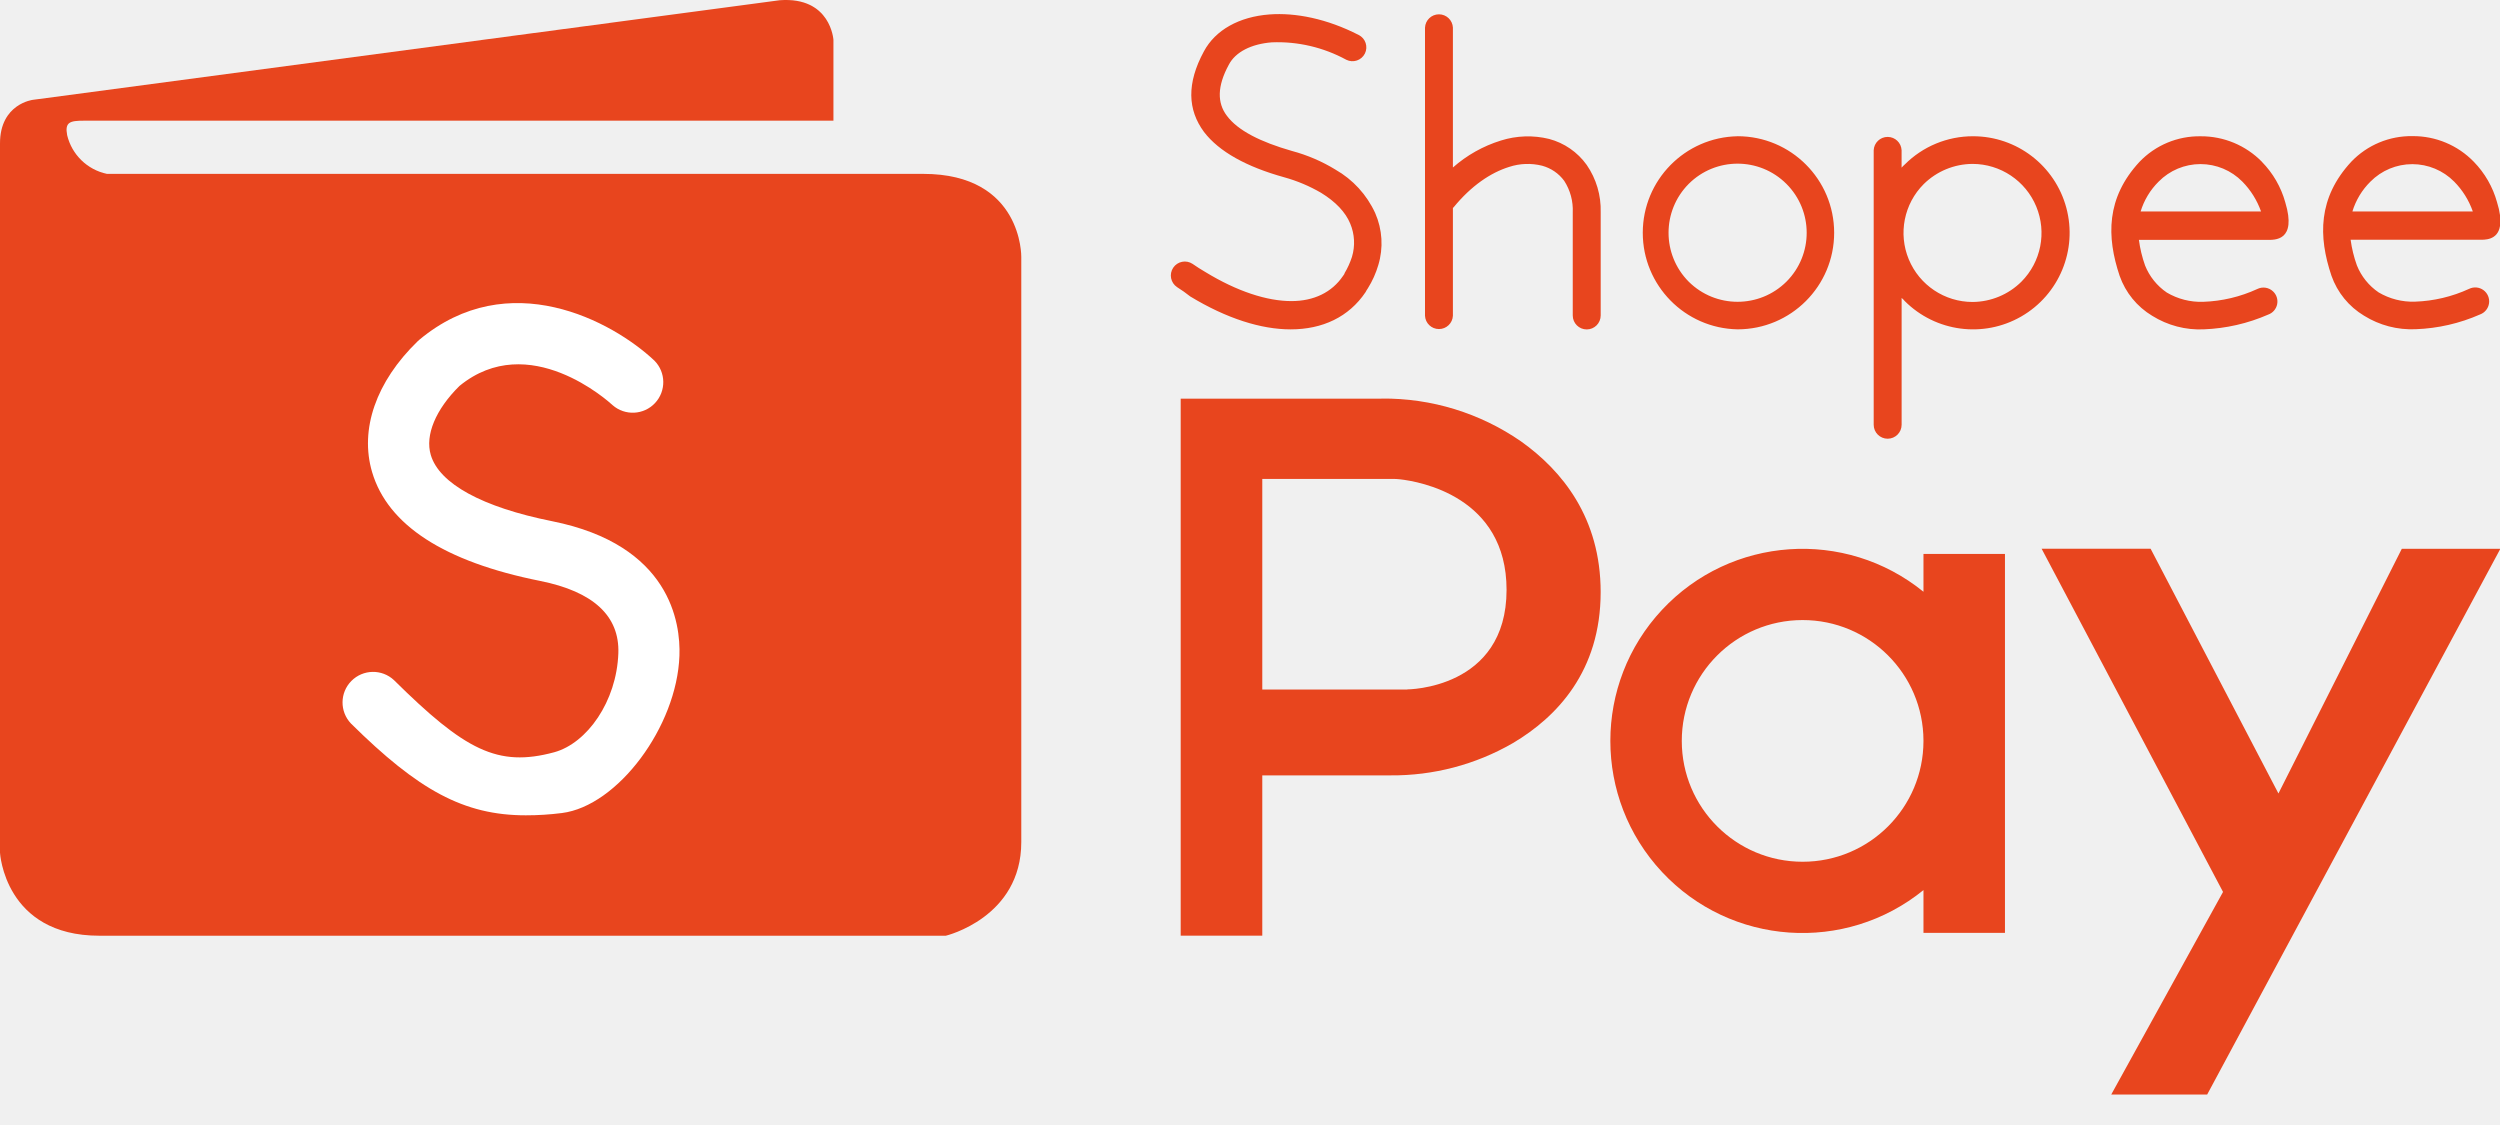
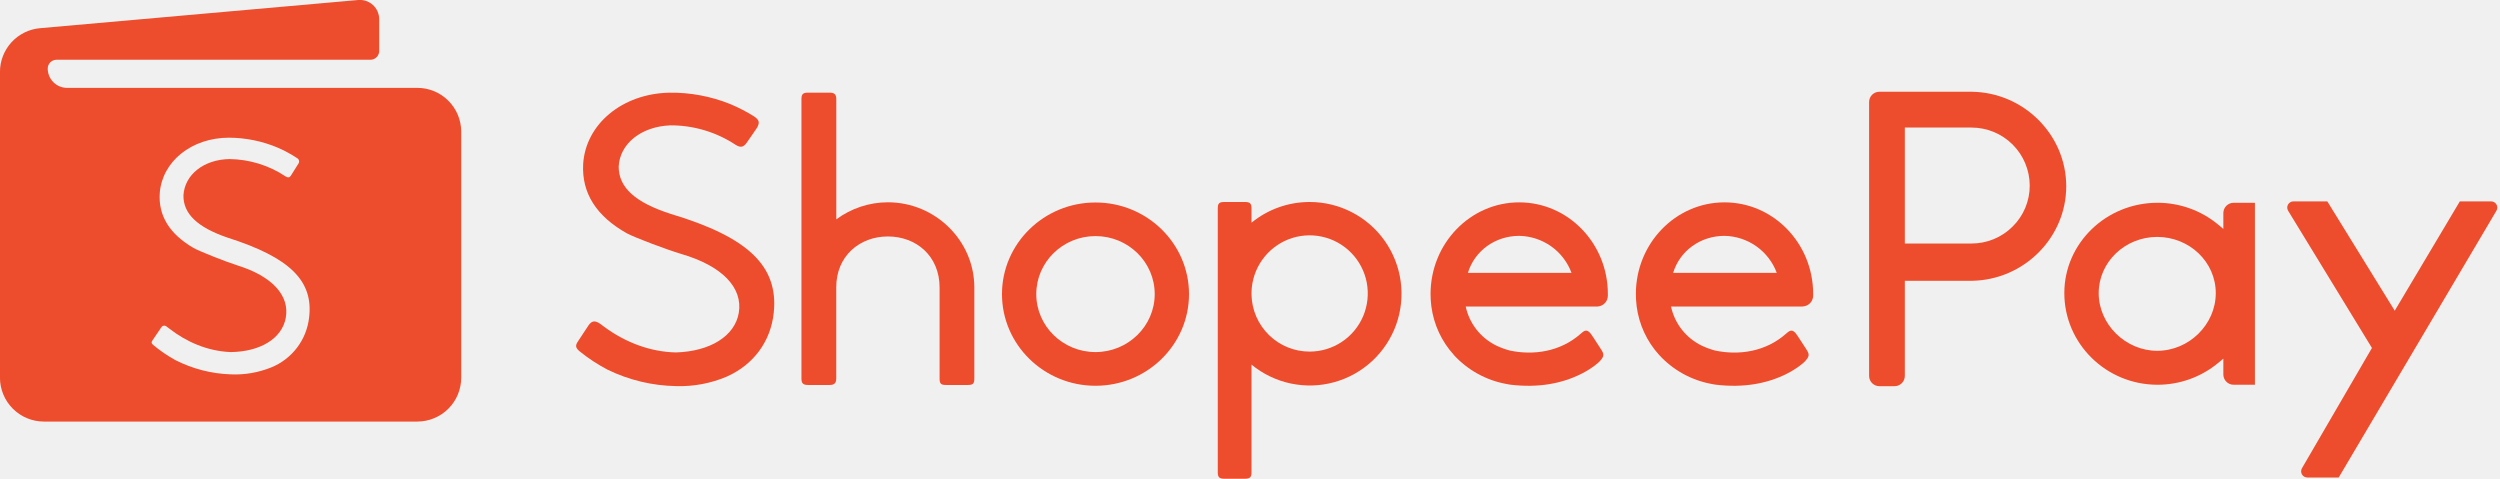
- <svg xmlns="http://www.w3.org/2000/svg" fill="none" viewBox="0 0 80 36" width="100%" height="100%">
-   <g fill-rule="evenodd" clip-path="url(#clip0_3802_18175)" clip-rule="evenodd">
-     <path fill="#E8451E" d="m24.955.007-23.9 3.187S0 3.317 0 4.59v22.697s.144 2.656 3.18 2.656h27.087s2.414-.577 2.414-2.994V8.22s.047-2.656-3.138-2.656H3.423a1.66 1.66 0 0 1-1.274-1.238c-.08-.42.09-.464.536-.464H26.67V1.275S26.585-.112 24.955.007" />
-     <path fill="#fff" d="M16.825 26.09c-1.982 0-3.441-.807-5.594-2.937a.978.978 0 0 1 1.376-1.389c2.267 2.241 3.317 2.798 5.128 2.308 1.053-.289 1.997-1.627 2.052-3.166.043-1.195-.8-1.976-2.506-2.317-3.063-.613-4.872-1.784-5.374-3.483-.403-1.367.127-2.894 1.455-4.182l.055-.05c2.856-2.386 6.17-.608 7.525.667a.978.978 0 0 1-1.338 1.425c-.114-.107-2.68-2.437-4.903-.614-.76.751-1.104 1.574-.916 2.206.271.92 1.65 1.673 3.88 2.12 3.792.758 4.115 3.263 4.077 4.305-.08 2.268-1.978 4.809-3.76 5.034a9 9 0 0 1-1.157.073" />
-     <path fill="#E8451E" d="M42.734 5.427a5.3 5.3 0 0 0-1.39-.596c-1.01-.288-1.738-.657-2.086-1.129-.31-.41-.31-.943.062-1.627.21-.41.721-.669 1.377-.72.83-.034 1.654.16 2.384.557a.443.443 0 0 0 .397-.793C42.46.597 41.458.4 40.624.462c-.97.073-1.73.496-2.097 1.178-.56 1.03-.522 1.874 0 2.581.483.633 1.364 1.118 2.568 1.452a5 5 0 0 1 1.178.496c.472.289.782.622.932.981.144.339.164.718.058 1.07a2.5 2.5 0 0 1-.237.522c0 .025-.024.05-.049.087-.36.533-.943.806-1.651.806-.782 0-1.738-.31-2.754-.93a6 6 0 0 1-.41-.261.447.447 0 0 0-.496.744q.219.137.421.298c1.167.708 2.271 1.054 3.214 1.054 1.019 0 1.862-.396 2.396-1.19a1 1 0 0 1 .075-.125 3 3 0 0 0 .334-.744 2.4 2.4 0 0 0-.1-1.663 3.07 3.07 0 0 0-1.273-1.391m6.839-.981a2.86 2.86 0 0 0-1.54.05 4.2 4.2 0 0 0-1.539.864V.884a.447.447 0 0 0-.893 0v9.22a.447.447 0 0 0 .893 0v-3.45l.025-.023c.56-.684 1.18-1.105 1.775-1.29a1.9 1.9 0 0 1 1.055-.038c.284.077.533.247.707.484.194.3.289.653.273 1.01v3.298a.447.447 0 1 0 .894 0V6.792a2.54 2.54 0 0 0-.447-1.514 2.16 2.16 0 0 0-1.203-.832m7.594 4.567a2.22 2.22 0 0 1-3.128 0 2.22 2.22 0 0 1 0-3.128 2.211 2.211 0 0 1 3.128 3.128M55.603 4.36a3.09 3.09 0 0 0 0 6.179 3.09 3.09 0 0 0 0-6.18m9.083 4.654a2.24 2.24 0 0 1-1.563.65A2.21 2.21 0 0 1 61.56 5.89a2.24 2.24 0 0 1 1.563-.645 2.21 2.21 0 0 1 1.563 3.768M63.135 4.36a3.08 3.08 0 0 0-2.184.905 1 1 0 0 0-.1.1v-.558a.447.447 0 0 0-.893 0v8.785a.447.447 0 1 0 .894 0V9.534q.055.045.1.1a3.09 3.09 0 1 0 2.183-5.274M68.5 6.766c.11-.36.308-.689.576-.954a1.88 1.88 0 0 1 2.68 0c.266.27.47.596.597.954zm3.884-1.586a2.72 2.72 0 0 0-1.96-.819 2.65 2.65 0 0 0-1.962.82c-1.067 1.153-1.054 2.394-.633 3.648.188.534.557.986 1.042 1.277.494.308 1.07.46 1.652.433a5.7 5.7 0 0 0 2.059-.472.444.444 0 0 0 .157-.741.445.445 0 0 0-.505-.078 4.5 4.5 0 0 1-1.73.41 2.14 2.14 0 0 1-1.167-.297 1.9 1.9 0 0 1-.695-.866 4 4 0 0 1-.197-.819h4.107c.223 0 .956.05.576-1.204a3 3 0 0 0-.747-1.293zm2.893 1.586c.11-.36.308-.689.577-.954a1.885 1.885 0 0 1 2.68 0c.267.27.47.596.596.954zm4.727.466v-.326a2.6 2.6 0 0 0-.098-.432 3 3 0 0 0-.745-1.298 2.7 2.7 0 0 0-1.96-.82 2.65 2.65 0 0 0-1.961.82c-1.067 1.153-1.056 2.395-.633 3.648a2.43 2.43 0 0 0 1.042 1.278c.494.308 1.07.459 1.651.433a5.6 5.6 0 0 0 2.06-.472.446.446 0 1 0-.348-.82 4.5 4.5 0 0 1-1.73.41 2.14 2.14 0 0 1-1.167-.297 1.9 1.9 0 0 1-.695-.865 4 4 0 0 1-.2-.819h4.11c.162.001.595.027.67-.44zM45.03 22.064h-4.637v-6.739h4.182q.108 0 .215.012c.637.07 3.42.552 3.42 3.537 0 3.187-3.182 3.187-3.182 3.187zm-.818-9.307h-6.43v17.185h2.611v-5.13h4.098a7.7 7.7 0 0 0 3.92-1.032c1.406-.832 2.81-2.299 2.81-4.834 0-2.378-1.234-3.886-2.546-4.82a7.7 7.7 0 0 0-4.463-1.372zm13.472 14.819a3.867 3.867 0 1 1 3.867-3.874v.01a3.866 3.866 0 0 1-3.867 3.864m3.867-9.85v1.21a6.147 6.147 0 1 0 0 9.547v1.368h2.608V17.726zm3.781-.166h3.488l4.09 7.831 3.948-7.83H80v.021l-9.37 17.442h-3.07l3.577-6.482z" />
+ <svg xmlns="http://www.w3.org/2000/svg" width="188" height="36" viewBox="0 0 188 36" fill="none">
+   <g clip-path="url(#clip0_2008_4149)">
+     <path d="M31.382 6.607H5.041C4.656 6.607 4.286 6.453 4.014 6.181C3.742 5.909 3.589 5.539 3.589 5.154C3.589 4.979 3.658 4.811 3.782 4.687C3.906 4.564 4.073 4.494 4.248 4.494H27.854C28.029 4.494 28.197 4.424 28.322 4.3C28.445 4.176 28.515 4.008 28.515 3.833V1.453C28.516 1.251 28.475 1.051 28.394 0.866C28.313 0.68 28.195 0.514 28.046 0.377C27.897 0.241 27.721 0.136 27.53 0.071C27.338 0.007 27.136 -0.018 26.934 0.001L3.014 2.119C2.19 2.19 1.424 2.568 0.865 3.177C0.307 3.786 -0.003 4.583 -0.003 5.409V28.399C-0.003 28.833 0.083 29.262 0.249 29.663C0.415 30.064 0.658 30.428 0.965 30.734C1.271 31.041 1.635 31.284 2.036 31.45C2.436 31.616 2.866 31.702 3.3 31.702H31.382C31.815 31.702 32.245 31.616 32.645 31.45C33.046 31.284 33.41 31.041 33.717 30.734C34.023 30.428 34.267 30.064 34.432 29.663C34.598 29.262 34.684 28.833 34.684 28.399V9.909C34.684 9.033 34.336 8.193 33.717 7.574C33.097 6.954 32.257 6.607 31.382 6.607ZM23.244 23.881C23.151 24.705 22.837 25.488 22.335 26.148C21.834 26.807 21.163 27.32 20.395 27.63C19.428 28.021 18.389 28.199 17.348 28.151C15.902 28.103 14.484 27.738 13.194 27.083C12.603 26.759 12.045 26.378 11.528 25.945C11.411 25.847 11.35 25.76 11.463 25.601C11.576 25.442 12.05 24.725 12.129 24.617C12.151 24.582 12.18 24.552 12.214 24.531C12.249 24.509 12.288 24.496 12.329 24.492C12.37 24.488 12.411 24.493 12.449 24.508C12.487 24.522 12.522 24.545 12.55 24.575L12.757 24.729C13.993 25.689 15.583 26.409 17.351 26.477C19.581 26.448 21.198 25.454 21.487 23.917C21.806 22.217 20.453 20.767 17.848 19.956C17.02 19.698 14.938 18.874 14.554 18.647C12.74 17.591 11.893 16.209 12.015 14.5C12.205 12.134 14.407 10.361 17.21 10.354C18.478 10.357 19.732 10.614 20.899 11.109C21.401 11.329 21.884 11.59 22.342 11.891C22.377 11.91 22.409 11.936 22.433 11.968C22.458 11.999 22.476 12.036 22.485 12.075C22.495 12.114 22.496 12.155 22.488 12.194C22.481 12.233 22.465 12.271 22.442 12.304C22.331 12.488 22.002 13.001 21.869 13.214C21.772 13.369 21.653 13.369 21.483 13.27C20.228 12.433 18.757 11.979 17.249 11.962C15.334 11.996 13.891 13.126 13.795 14.681C13.77 16.071 14.841 17.094 17.113 17.87C21.804 19.363 23.581 21.121 23.244 23.881Z" fill="#EE4D2D" />
+     <path d="M50.438 16.085C47.76 15.226 46.527 14.095 46.525 12.531C46.602 10.817 48.209 9.51 50.413 9.427C52.16 9.419 53.87 9.931 55.327 10.896C55.721 11.136 55.916 11.051 56.146 10.742C56.171 10.701 56.256 10.579 56.537 10.178C56.803 9.796 56.906 9.648 56.932 9.601C57.126 9.241 57.126 9.048 56.73 8.768C56.151 8.403 55.542 8.087 54.91 7.824C53.451 7.237 51.891 6.946 50.319 6.97C46.794 7.047 44.036 9.332 43.853 12.343C43.737 14.518 44.849 16.266 47.153 17.552C47.808 17.896 50.155 18.776 51.23 19.097C54.301 19.993 55.874 21.625 55.557 23.527C55.262 25.258 53.431 26.423 50.833 26.503C48.936 26.465 47.032 25.769 45.383 24.536L45.255 24.44L45.127 24.346C44.765 24.097 44.508 24.097 44.254 24.471C44.244 24.487 44.045 24.79 43.846 25.089C43.612 25.44 43.512 25.593 43.458 25.678C43.245 25.987 43.282 26.163 43.592 26.424C44.245 26.951 44.947 27.411 45.689 27.8C47.3 28.585 49.064 29.007 50.856 29.036C52.159 29.075 53.454 28.831 54.653 28.321C56.673 27.423 57.962 25.67 58.187 23.515C58.55 20.009 56.26 17.828 50.438 16.085Z" fill="#EE4D2D" />
+     <path d="M66.771 15.212C65.373 15.213 64.012 15.664 62.889 16.496V7.456C62.889 7.103 62.75 6.967 62.4 6.967H60.758C60.369 6.967 60.269 7.096 60.269 7.456V28.46C60.269 28.806 60.369 28.95 60.758 28.95H62.395C62.75 28.95 62.885 28.795 62.885 28.46V21.6C62.885 19.258 64.636 17.782 66.771 17.782C68.907 17.782 70.657 19.258 70.657 21.616V28.46C70.657 28.857 70.755 28.95 71.147 28.95H72.779C73.168 28.95 73.27 28.857 73.27 28.46V21.596C73.257 18.08 70.324 15.212 66.771 15.212Z" fill="#EE4D2D" />
+     <path d="M82.382 15.227C78.498 15.227 75.349 18.318 75.349 22.118C75.349 25.918 78.498 29.01 82.382 29.01C86.265 29.01 89.413 25.919 89.413 22.118C89.413 18.317 86.263 15.227 82.382 15.227ZM82.382 26.476C79.922 26.476 77.928 24.522 77.928 22.115C77.928 19.707 79.922 17.754 82.382 17.754C84.842 17.754 86.834 19.707 86.834 22.115C86.834 24.522 84.832 26.476 82.38 26.476H82.382Z" fill="#EE4D2D" />
+     <path d="M135.54 23.045H135.577C135.788 23.033 135.986 22.94 136.13 22.786C136.274 22.632 136.352 22.428 136.35 22.217C136.35 22.195 136.35 22.177 136.35 22.158V22.107C136.35 18.303 133.367 15.217 129.683 15.217C126 15.217 123.017 18.307 123.017 22.107C123.017 22.391 123.034 22.674 123.068 22.955L123.077 23.045C123.255 24.402 123.842 25.673 124.762 26.687L124.77 26.695C125.813 27.833 127.199 28.599 128.718 28.875L128.838 28.898L129.019 28.928C131.131 29.183 132.91 28.84 134.352 28.113C134.704 27.938 135.041 27.731 135.356 27.495C135.455 27.421 135.54 27.352 135.61 27.29C135.653 27.253 135.682 27.225 135.698 27.209C136.07 26.825 136.087 26.659 135.865 26.312C135.348 25.49 135.058 25.088 135.058 25.088C134.857 24.836 134.675 24.779 134.417 25.006C134.372 25.046 134.33 25.072 134.308 25.096C132.763 26.463 130.754 26.732 128.988 26.364C128.641 26.272 128.302 26.148 127.977 25.995C127.392 25.713 126.879 25.301 126.478 24.791C126.076 24.28 125.796 23.685 125.66 23.05H135.54V23.045ZM125.82 20.518C126.33 18.851 127.875 17.737 129.683 17.737C130.542 17.752 131.376 18.025 132.077 18.521C132.778 19.017 133.313 19.714 133.612 20.518H125.82Z" fill="#EE4D2D" />
+     <path d="M98.485 15.19C96.891 15.188 95.347 15.738 94.113 16.747V15.68C94.113 15.309 94.011 15.19 93.622 15.19H92.066C91.676 15.19 91.576 15.3 91.576 15.68V35.511C91.576 35.871 91.676 36.001 92.066 36.001H93.622C94.011 36.001 94.113 35.874 94.113 35.511V27.42C94.968 28.122 95.98 28.609 97.062 28.839C98.145 29.069 99.267 29.035 100.333 28.74C101.4 28.445 102.38 27.898 103.191 27.145C104.002 26.392 104.619 25.455 104.992 24.413C105.364 23.37 105.481 22.254 105.331 21.157C105.182 20.061 104.77 19.016 104.132 18.112C103.494 17.208 102.648 16.47 101.665 15.962C100.682 15.453 99.591 15.189 98.485 15.19ZM98.485 26.44C97.346 26.441 96.252 25.998 95.436 25.204C94.619 24.41 94.145 23.329 94.115 22.191V21.966C94.135 21.106 94.408 20.271 94.901 19.566C95.393 18.861 96.083 18.316 96.883 18.001C97.684 17.686 98.559 17.614 99.4 17.794C100.242 17.974 101.011 18.398 101.612 19.014C102.213 19.629 102.62 20.408 102.78 21.253C102.94 22.099 102.848 22.972 102.514 23.765C102.18 24.558 101.62 25.235 100.903 25.71C100.186 26.186 99.345 26.44 98.485 26.44Z" fill="#EE4D2D" />
+     <path d="M120.911 22.107C120.911 18.303 117.927 15.217 114.245 15.217C110.562 15.217 107.578 18.307 107.578 22.107C107.578 22.391 107.594 22.674 107.628 22.955L107.639 23.045C107.817 24.403 108.406 25.674 109.328 26.687V26.695C110.372 27.834 111.76 28.599 113.28 28.875L113.401 28.898L113.58 28.928C115.693 29.183 117.471 28.84 118.913 28.113C119.266 27.938 119.602 27.731 119.917 27.495C120.016 27.421 120.101 27.352 120.172 27.29C120.214 27.253 120.243 27.225 120.259 27.209C120.631 26.825 120.648 26.659 120.426 26.312C119.91 25.49 119.621 25.088 119.621 25.088C119.418 24.836 119.236 24.779 118.978 25.006C118.933 25.046 118.891 25.072 118.87 25.096C117.324 26.463 115.316 26.732 113.551 26.364C113.203 26.272 112.864 26.148 112.539 25.995C111.954 25.713 111.441 25.301 111.039 24.791C110.637 24.28 110.357 23.685 110.221 23.05H120.138C120.349 23.038 120.547 22.945 120.691 22.791C120.835 22.636 120.914 22.432 120.911 22.221C120.911 22.2 120.911 22.181 120.911 22.163C120.912 22.144 120.912 22.126 120.911 22.107ZM110.386 20.518C110.898 18.851 112.443 17.737 114.249 17.737C115.108 17.752 115.942 18.025 116.643 18.521C117.344 19.017 117.879 19.713 118.177 20.518H110.386Z" fill="#EE4D2D" />
+     <path fill-rule="evenodd" clip-rule="evenodd" d="M140.556 28.265V7.673C140.556 7.468 140.637 7.271 140.782 7.126C140.927 6.981 141.124 6.9 141.329 6.9H148.282C152.196 6.951 155.381 10.145 155.381 14.008C155.381 17.872 152.195 21.064 148.273 21.116H143.243V28.268C143.243 28.473 143.162 28.669 143.017 28.814C142.872 28.959 142.675 29.041 142.471 29.041H141.322C141.118 29.039 140.923 28.956 140.779 28.811C140.635 28.666 140.555 28.469 140.556 28.265ZM143.243 18.313H148.25C148.825 18.315 149.396 18.203 149.928 17.984C150.46 17.765 150.944 17.442 151.351 17.035C151.759 16.633 152.083 16.153 152.303 15.624C152.524 15.095 152.637 14.527 152.635 13.954C152.632 12.796 152.17 11.687 151.35 10.87C150.531 10.052 149.42 9.593 148.262 9.593H143.243V18.313Z" fill="#EE4D2D" />
+     <path fill-rule="evenodd" clip-rule="evenodd" d="M173.107 35.211L178.37 26.166L172.067 15.849C172.024 15.778 172.001 15.698 171.999 15.616C171.998 15.534 172.018 15.453 172.059 15.381C172.099 15.309 172.158 15.249 172.229 15.208C172.299 15.166 172.38 15.144 172.462 15.144H175.014L180.084 23.365L184.979 15.144H187.334C187.416 15.144 187.496 15.166 187.566 15.207C187.637 15.248 187.695 15.307 187.736 15.378C187.776 15.449 187.797 15.529 187.797 15.611C187.796 15.692 187.774 15.772 187.733 15.843L175.87 35.908H173.507C173.426 35.908 173.346 35.886 173.275 35.845C173.205 35.804 173.146 35.746 173.105 35.675C173.065 35.604 173.044 35.524 173.044 35.443C173.044 35.361 173.066 35.281 173.107 35.211Z" fill="#EE4D2D" />
+     <path fill-rule="evenodd" clip-rule="evenodd" d="M167.195 28.16V26.97L166.802 27.296C165.52 28.357 163.907 28.936 162.242 28.933C158.379 28.933 155.237 25.842 155.237 22.038C155.237 18.295 158.381 15.249 162.242 15.249C163.907 15.246 165.52 15.825 166.802 16.886L167.195 17.212V16.022C167.195 15.817 167.276 15.62 167.421 15.476C167.566 15.331 167.762 15.249 167.967 15.249H169.57V28.933H167.967C167.762 28.933 167.566 28.851 167.421 28.706C167.276 28.561 167.195 28.365 167.195 28.16ZM162.224 17.816C159.796 17.816 157.821 19.713 157.821 22.045C157.821 24.377 159.83 26.38 162.224 26.38C164.617 26.38 166.626 24.396 166.626 22.045C166.626 19.695 164.643 17.816 162.216 17.816H162.224Z" fill="#EE4D2D" />
  </g>
  <defs>
-     <clipPath id="clip0_3802_18175">
-       <path fill="#fff" d="M0 0h80.004v35.024H0z" />
+     <clipPath id="clip0_2008_4149">
+       <rect width="187.8" height="36" fill="white" />
    </clipPath>
  </defs>
</svg>
